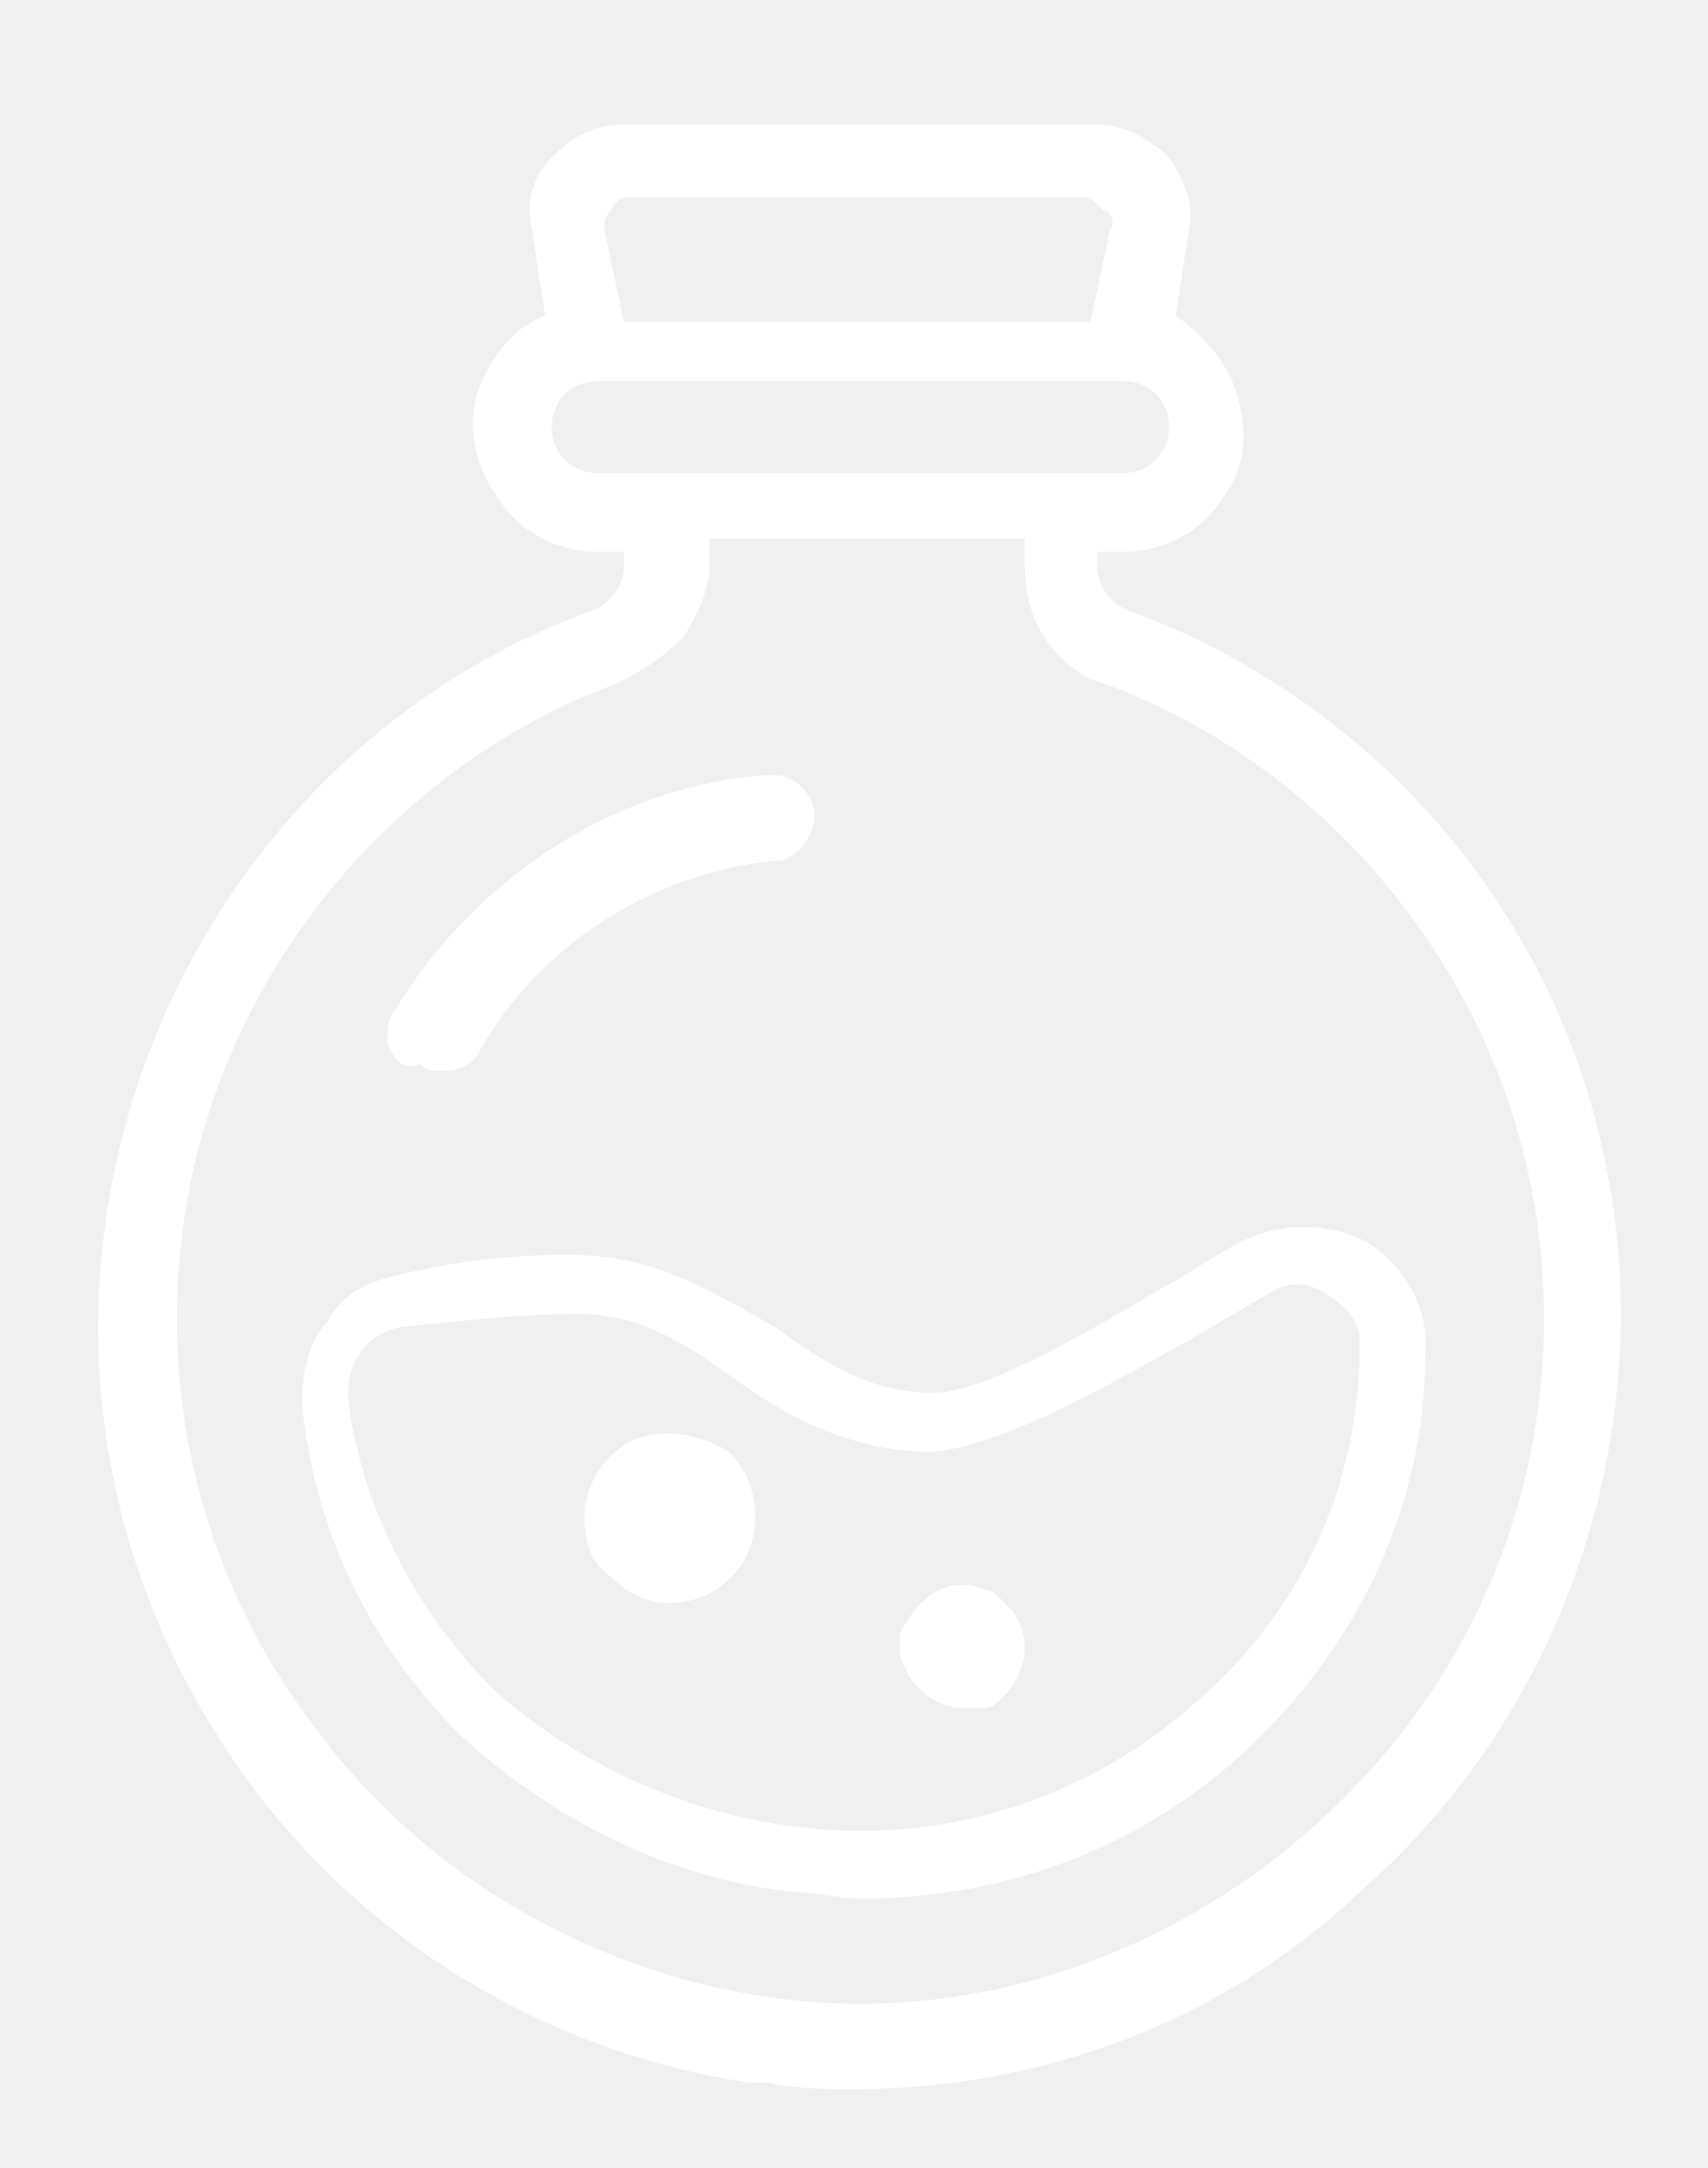
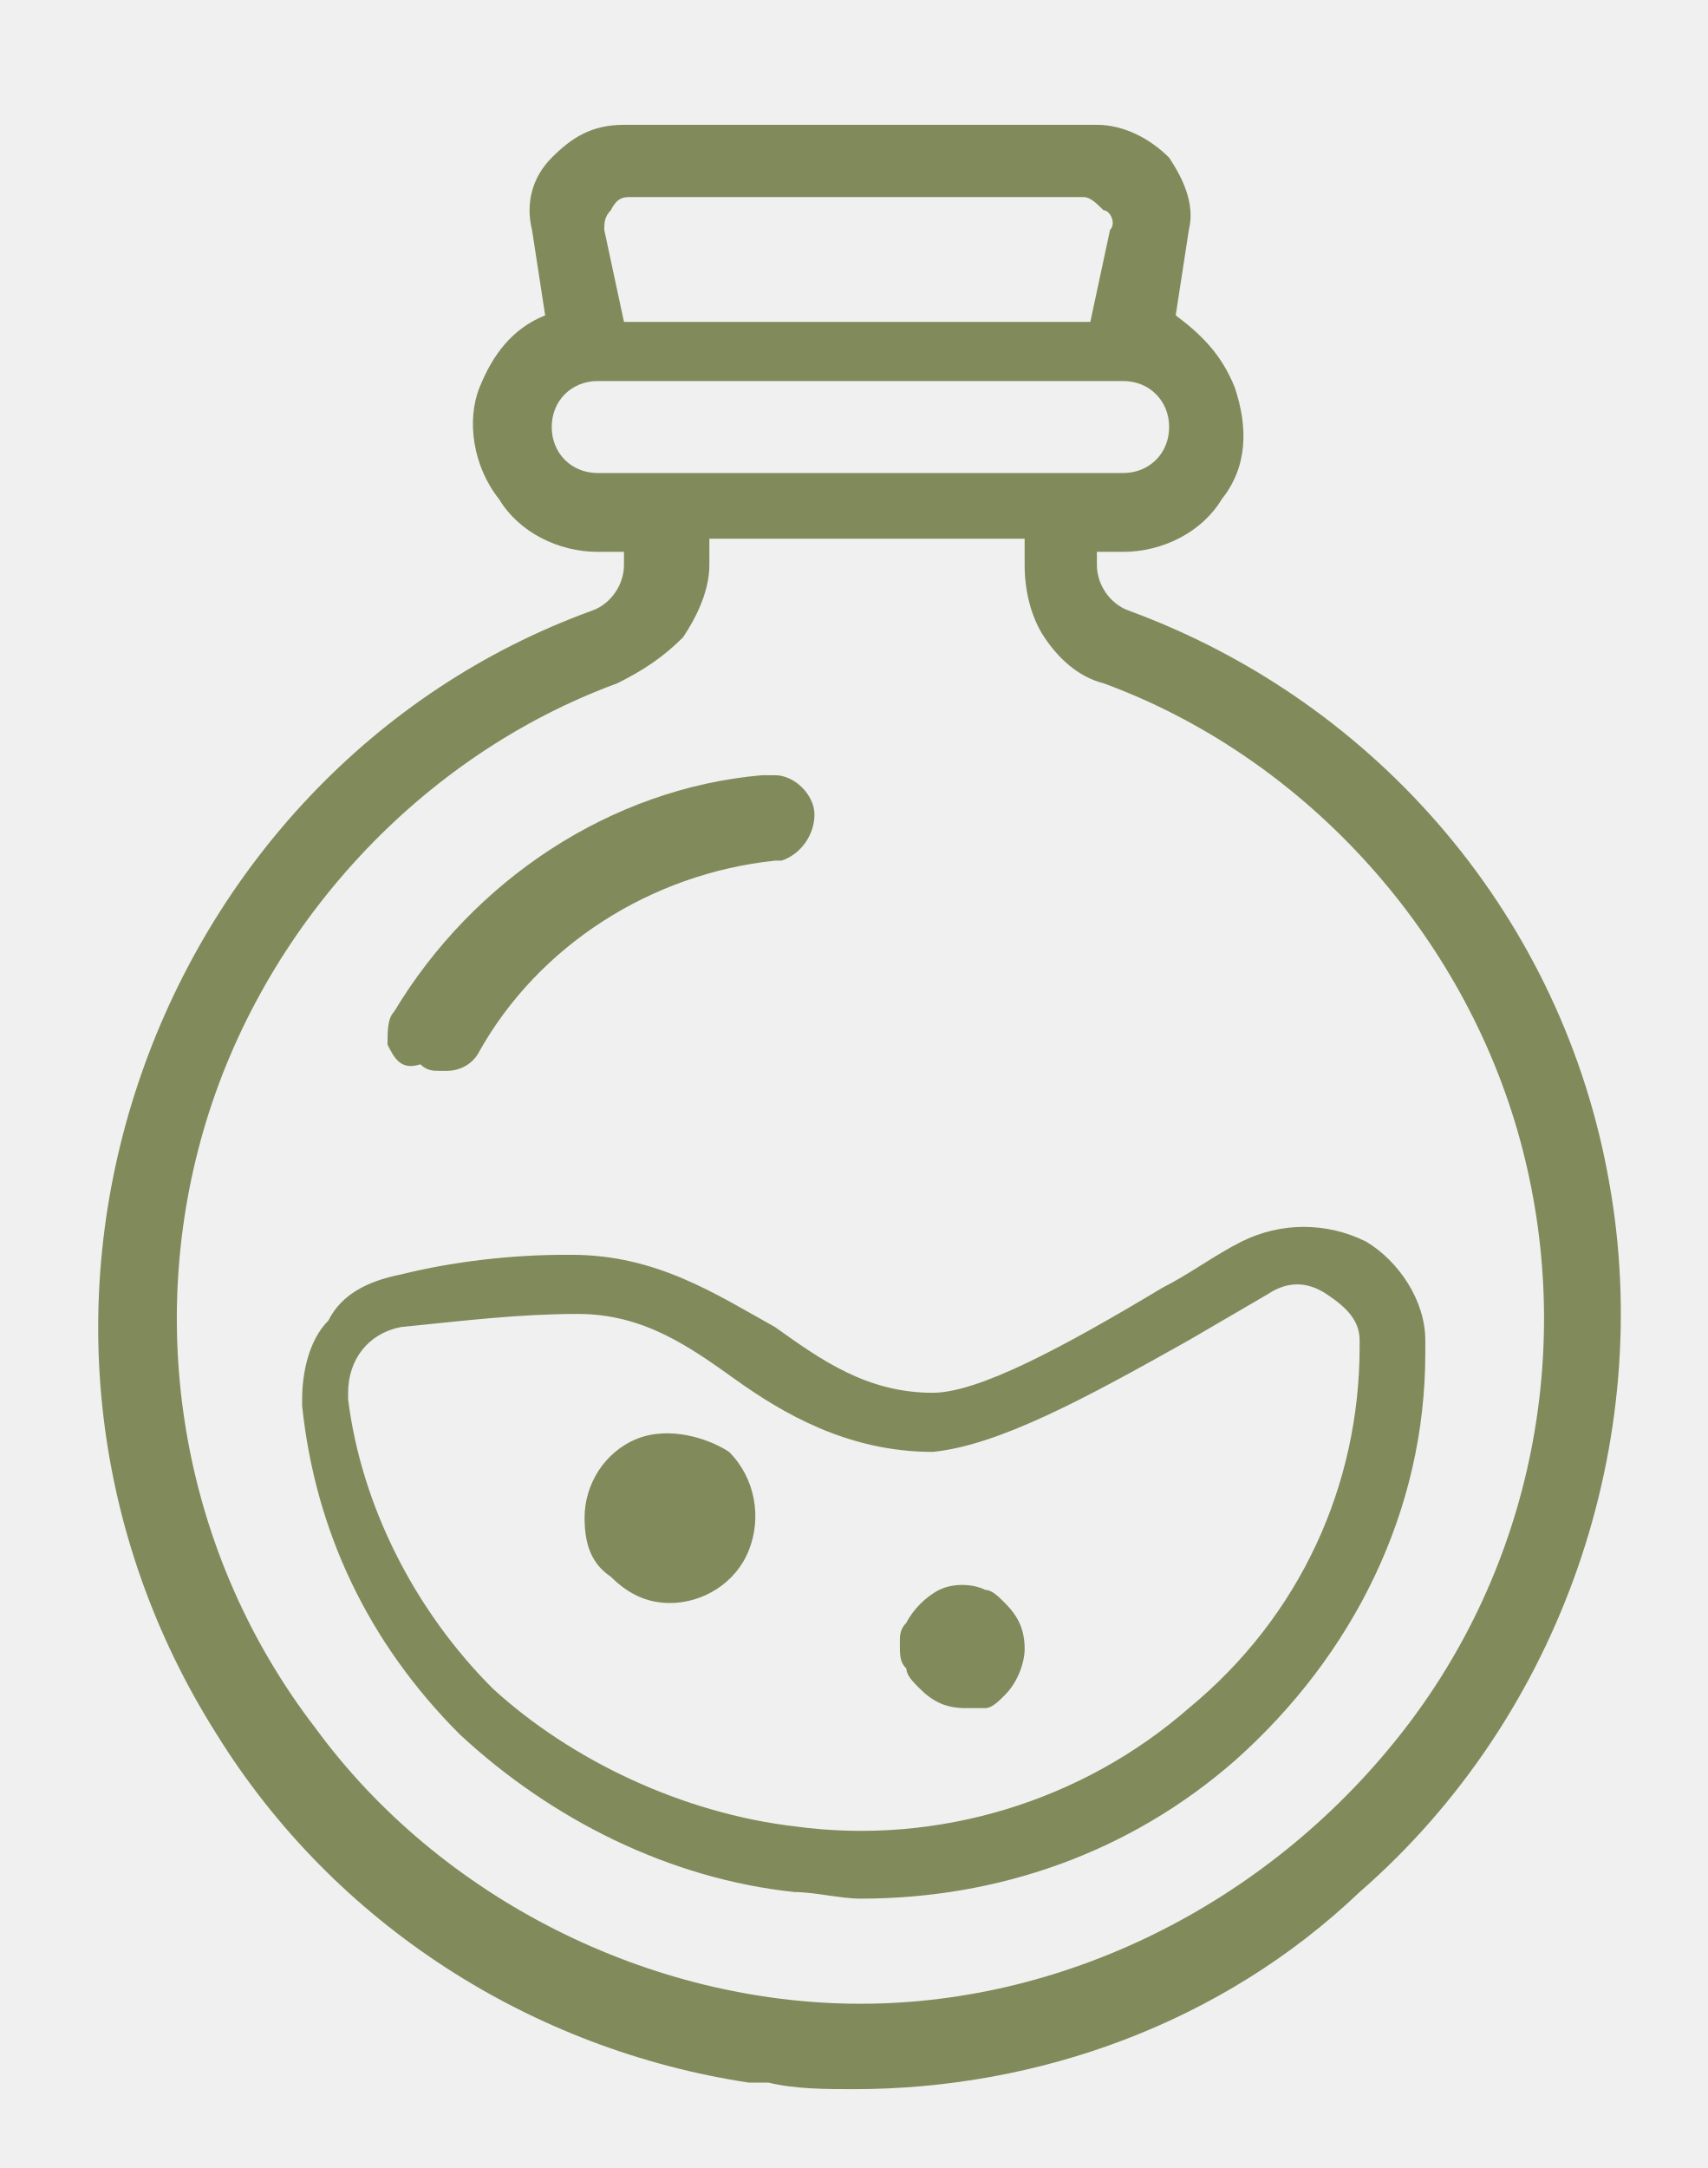
<svg xmlns="http://www.w3.org/2000/svg" version="1.1" id="Layer_2" x="0px" y="0px" viewBox="0 0 26 33" style="enable-background:new 0 0 26 33;" xml:space="preserve">
  <style type="text/css">
- 	.st0{fill-rule:evenodd;clip-rule:evenodd;fill:#FFFFFF;}
+ 	.st0{fill-rule:evenodd;clip-rule:evenodd;fill: rgb(129, 138, 91);}
</style>
  <path class="st0" d="M24.5,18c-0.7-4-3.5-7.3-7.3-8.7c-0.3-0.1-0.5-0.4-0.5-0.7c0-0.1,0-0.1,0-0.2h0.4c0.6,0,1.2-0.3,1.5-0.8  c0.4-0.5,0.4-1.1,0.2-1.7c-0.2-0.5-0.5-0.8-0.9-1.1l0.2-1.3c0.1-0.4-0.1-0.8-0.3-1.1c-0.3-0.3-0.7-0.5-1.1-0.5H9.5  C9,1.9,8.7,2.1,8.4,2.4C8.1,2.7,8,3.1,8.1,3.5l0.2,1.3C7.8,5,7.5,5.4,7.3,5.9C7.1,6.4,7.2,7.1,7.6,7.6c0.3,0.5,0.9,0.8,1.5,0.8h0.4  c0,0.1,0,0.1,0,0.2c0,0.3-0.2,0.6-0.5,0.7c-3.3,1.2-5.8,3.9-6.9,7.2c-1.1,3.3-0.7,6.9,1.2,9.9c1.8,2.9,4.8,4.8,8.1,5.3v0l0.3,0  c0.4,0.1,0.9,0.1,1.3,0.1h0c2.8,0,5.6-1,7.7-3C23.8,26.1,25.2,21.9,24.5,18L24.5,18z M8.4,6.5c0-0.4,0.3-0.7,0.7-0.7h8  c0.4,0,0.7,0.3,0.7,0.7c0,0.4-0.3,0.7-0.7,0.7h-8C8.7,7.2,8.4,6.9,8.4,6.5z M16.9,3.5l-0.3,1.4H9.5L9.2,3.5c0-0.1,0-0.2,0.1-0.3  C9.4,3,9.5,3,9.6,3h6.9c0.1,0,0.2,0.1,0.3,0.2C16.9,3.2,17,3.4,16.9,3.5z M10.4,9.7c0.2-0.3,0.4-0.7,0.4-1.1c0-0.1,0-0.3,0-0.4h4.8  c0,0.1,0,0.3,0,0.4c0,0.4,0.1,0.8,0.3,1.1c0.2,0.3,0.5,0.6,0.9,0.7c3,1.1,5.4,3.7,6.3,6.8c0.9,3.1,0.3,6.5-1.7,9.1  c-2,2.6-5.1,4.2-8.3,4.2s-6.4-1.6-8.3-4.2c-2-2.6-2.6-6-1.7-9.1c0.9-3.1,3.3-5.7,6.3-6.8h0l0,0C9.8,10.2,10.1,10,10.4,9.7L10.4,9.7z   M8.7,19.1H8.6v0c-0.8,0-1.7,0.1-2.5,0.3c-0.5,0.1-0.9,0.3-1.1,0.7c-0.3,0.3-0.4,0.8-0.4,1.2v0.1c0.2,1.9,1,3.6,2.4,5  c1.4,1.3,3.2,2.2,5.1,2.4c0.3,0,0.7,0.1,1,0.1h0c2.1,0,4.1-0.7,5.7-2.1c1.8-1.6,2.9-3.8,2.9-6.2v-0.2c0-0.6-0.4-1.2-0.9-1.5  c-0.6-0.3-1.3-0.3-1.9,0c-0.4,0.2-0.8,0.5-1.2,0.7c-1.5,0.9-2.8,1.6-3.5,1.6c-1,0-1.7-0.5-2.4-1l0,0C10.9,19.7,10,19.1,8.7,19.1z   M18.1,20.4l1.2-0.7l0,0c0.3-0.2,0.6-0.2,0.9,0c0.3,0.2,0.5,0.4,0.5,0.7v0.1c0,2.1-0.9,4.1-2.6,5.5c-1.6,1.4-3.8,2.1-6,1.8  c-1.7-0.2-3.4-1-4.6-2.1c-1.2-1.2-2-2.8-2.2-4.4v-0.1c0-0.5,0.3-0.9,0.8-1C7.1,20.1,7.9,20,8.8,20c1,0,1.7,0.5,2.4,1l0,0  c0.7,0.5,1.7,1.1,3,1.1C15.2,22,16.5,21.3,18.1,20.4L18.1,20.4L18.1,20.4z M5.9,15.9c0-0.2,0-0.4,0.1-0.5h0c1.2-2,3.3-3.4,5.6-3.6  l0.1,0l0.1,0c0.3,0,0.6,0.3,0.6,0.6c0,0.3-0.2,0.6-0.5,0.7l0,0l-0.1,0c-1.9,0.2-3.6,1.3-4.5,2.9c-0.1,0.2-0.3,0.3-0.5,0.3h0  c0,0,0,0-0.1,0c-0.1,0-0.2,0-0.3-0.1C6.1,16.3,6,16.1,5.9,15.9z M9.7,21.9c-0.5,0.2-0.8,0.7-0.8,1.2c0,0.4,0.1,0.7,0.4,0.9  c0.3,0.3,0.6,0.4,0.9,0.4c0.5,0,1-0.3,1.2-0.8c0.2-0.5,0.1-1.1-0.3-1.5C10.8,21.9,10.2,21.7,9.7,21.9z M14.7,26  c-0.3,0-0.5-0.1-0.7-0.3v0c-0.1-0.1-0.2-0.2-0.2-0.3c-0.1-0.1-0.1-0.2-0.1-0.4c0-0.1,0-0.2,0.1-0.3c0.1-0.2,0.3-0.4,0.5-0.5  c0.2-0.1,0.5-0.1,0.7,0l0,0c0.1,0,0.2,0.1,0.3,0.2c0.2,0.2,0.3,0.4,0.3,0.7c0,0.2-0.1,0.5-0.3,0.7c-0.1,0.1-0.2,0.2-0.3,0.2l0,0  C14.9,26,14.8,26,14.7,26z" />
</svg>
